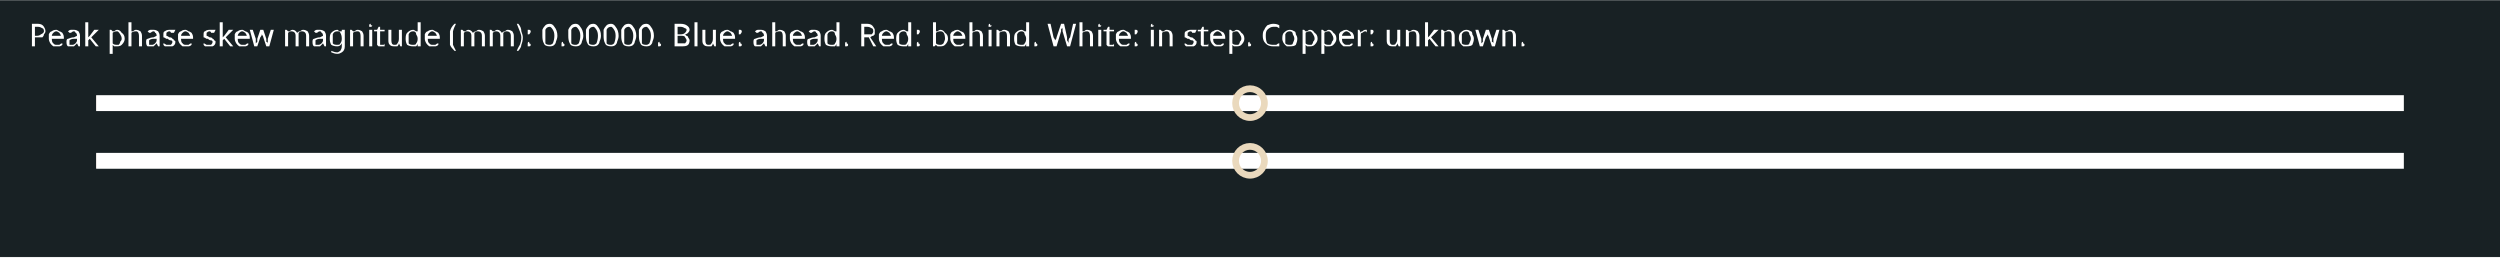
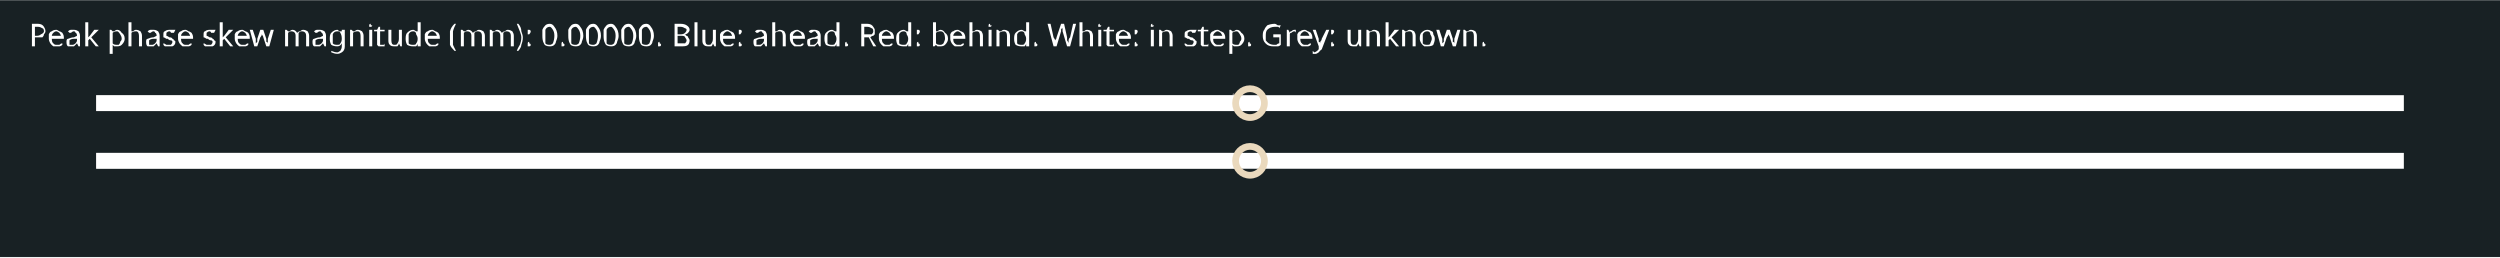
<svg xmlns="http://www.w3.org/2000/svg" width="1040" height="107" viewBox="-13 -1.37 26 2.67">
  <rect x="-13" y="-1.37" width="26" height="2.67" fill="#182124" />
  <g transform="scale(1 -1)">
    <line x1="-12" y1="0.3" x2="-0.13" y2="0.3" stroke="#8d6448" stroke-width="0.15" />
    <line x1="-0.13" y1="0.3" x2="-0.1" y2="0.37" stroke="#8d6448" stroke-width="0.15" />
    <line x1="-12" y1="-0.3" x2="-0.13" y2="-0.3" stroke="#8d6448" stroke-width="0.15" />
+     <line x1="-12" y1="0.3" x2="-0.13" y2="0.3" stroke="rgb(128,128,128)" stroke-width="0.165" />
+     <line x1="-0.13" y1="0.3" x2="-0.1" y2="0.37" stroke="rgb(128,128,128)" stroke-width="0.165" />
+     <line x1="-12" y1="-0.3" x2="-0.13" y2="-0.3" stroke="rgb(128,128,128)" stroke-width="0.165" />
    <line x1="-12" y1="0.3" x2="0" y2="0.3" stroke-width="0.165" stroke="white" />
    <line x1="0" y1="0.3" x2="12" y2="0.3" stroke-width="0.165" stroke="white" />
    <line x1="-12" y1="-0.3" x2="0" y2="-0.3" stroke-width="0.165" stroke="white" />
    <line x1="0" y1="-0.3" x2="12" y2="-0.3" stroke-width="0.165" stroke="white" />
    <circle cx="0" cy="0.3" r="0.15" fill="none" stroke="#ead9bd" stroke-width="0.07" />
    <circle cx="0" cy="-0.3" r="0.15" fill="none" stroke="#ead9bd" stroke-width="0.07" />
  </g>
-   <text x="-12.7" y="-0.89" font-family="sans-serif" font-size="0.32" fill="#fff">Peak phase skew magnitude (mm): 0.00000. Blue: ahead. Red: behind. White: in step. Copper: unknown.</text>
+   <text x="-12.7" y="-0.89" font-family="sans-serif" font-size="0.32" fill="#fff">Peak phase skew magnitude (mm): 0.00000. Blue: ahead. Red: behind. White: in step. Grey: unknown.</text>
</svg>
